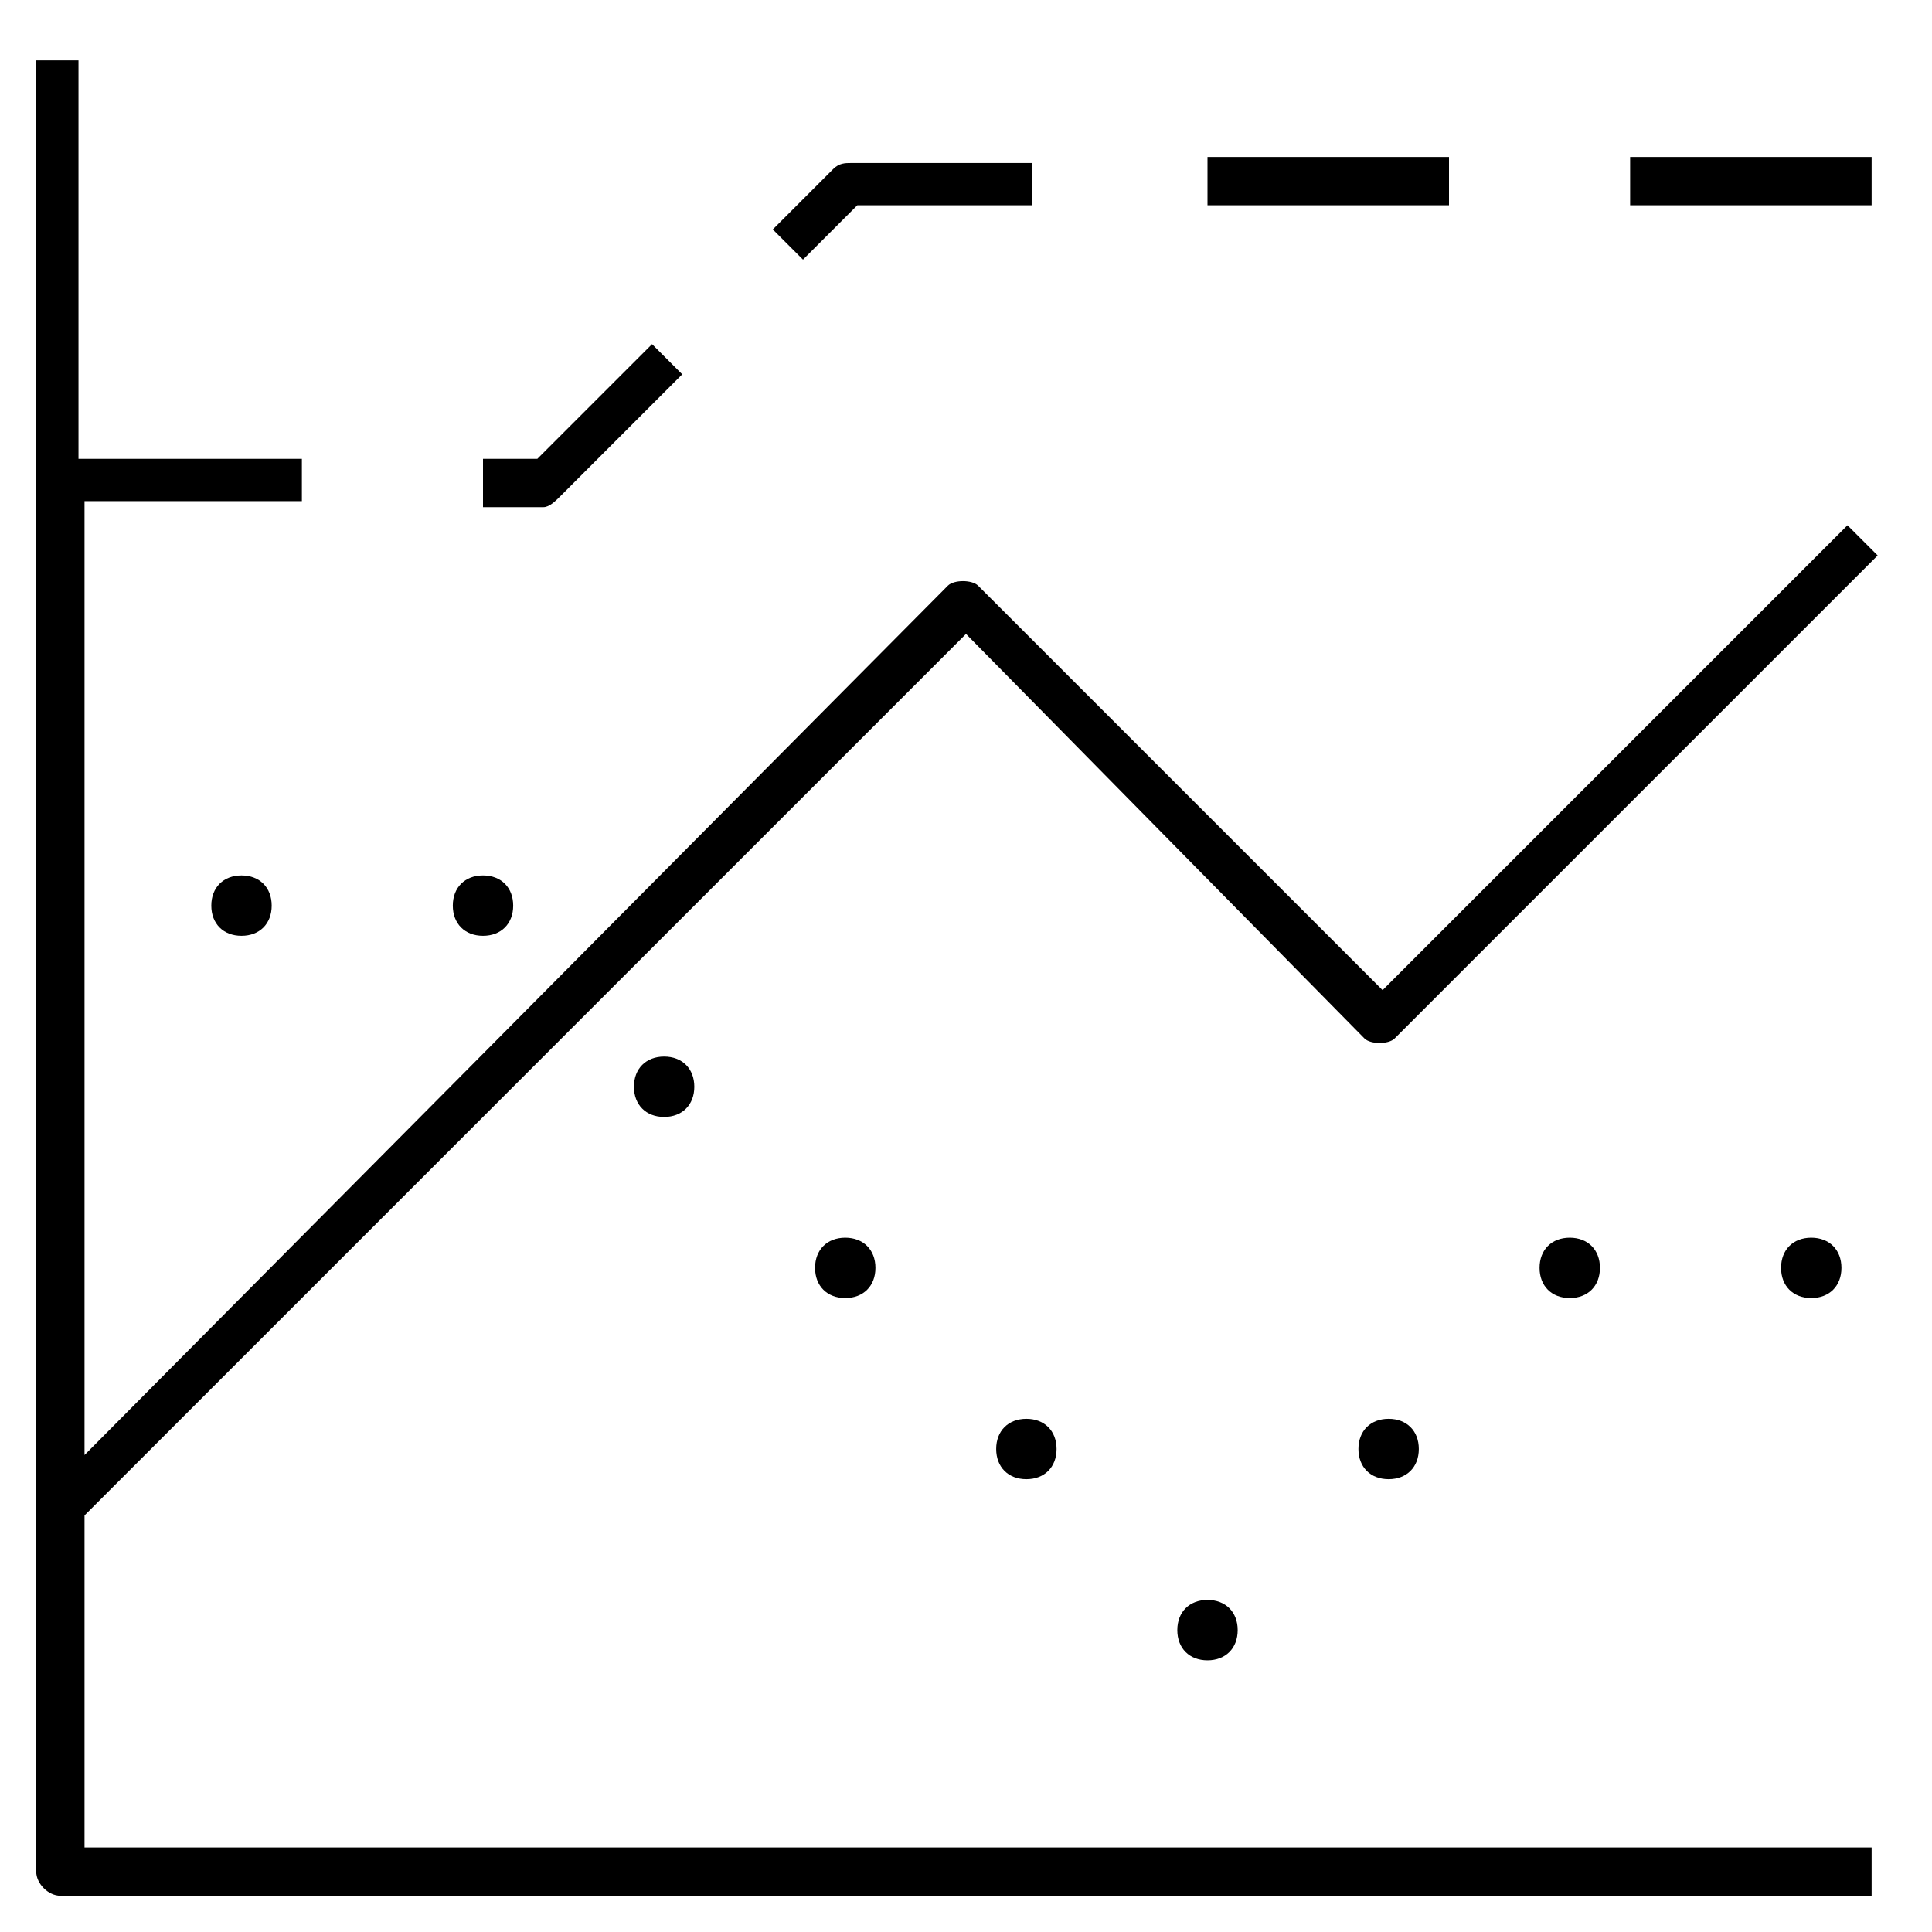
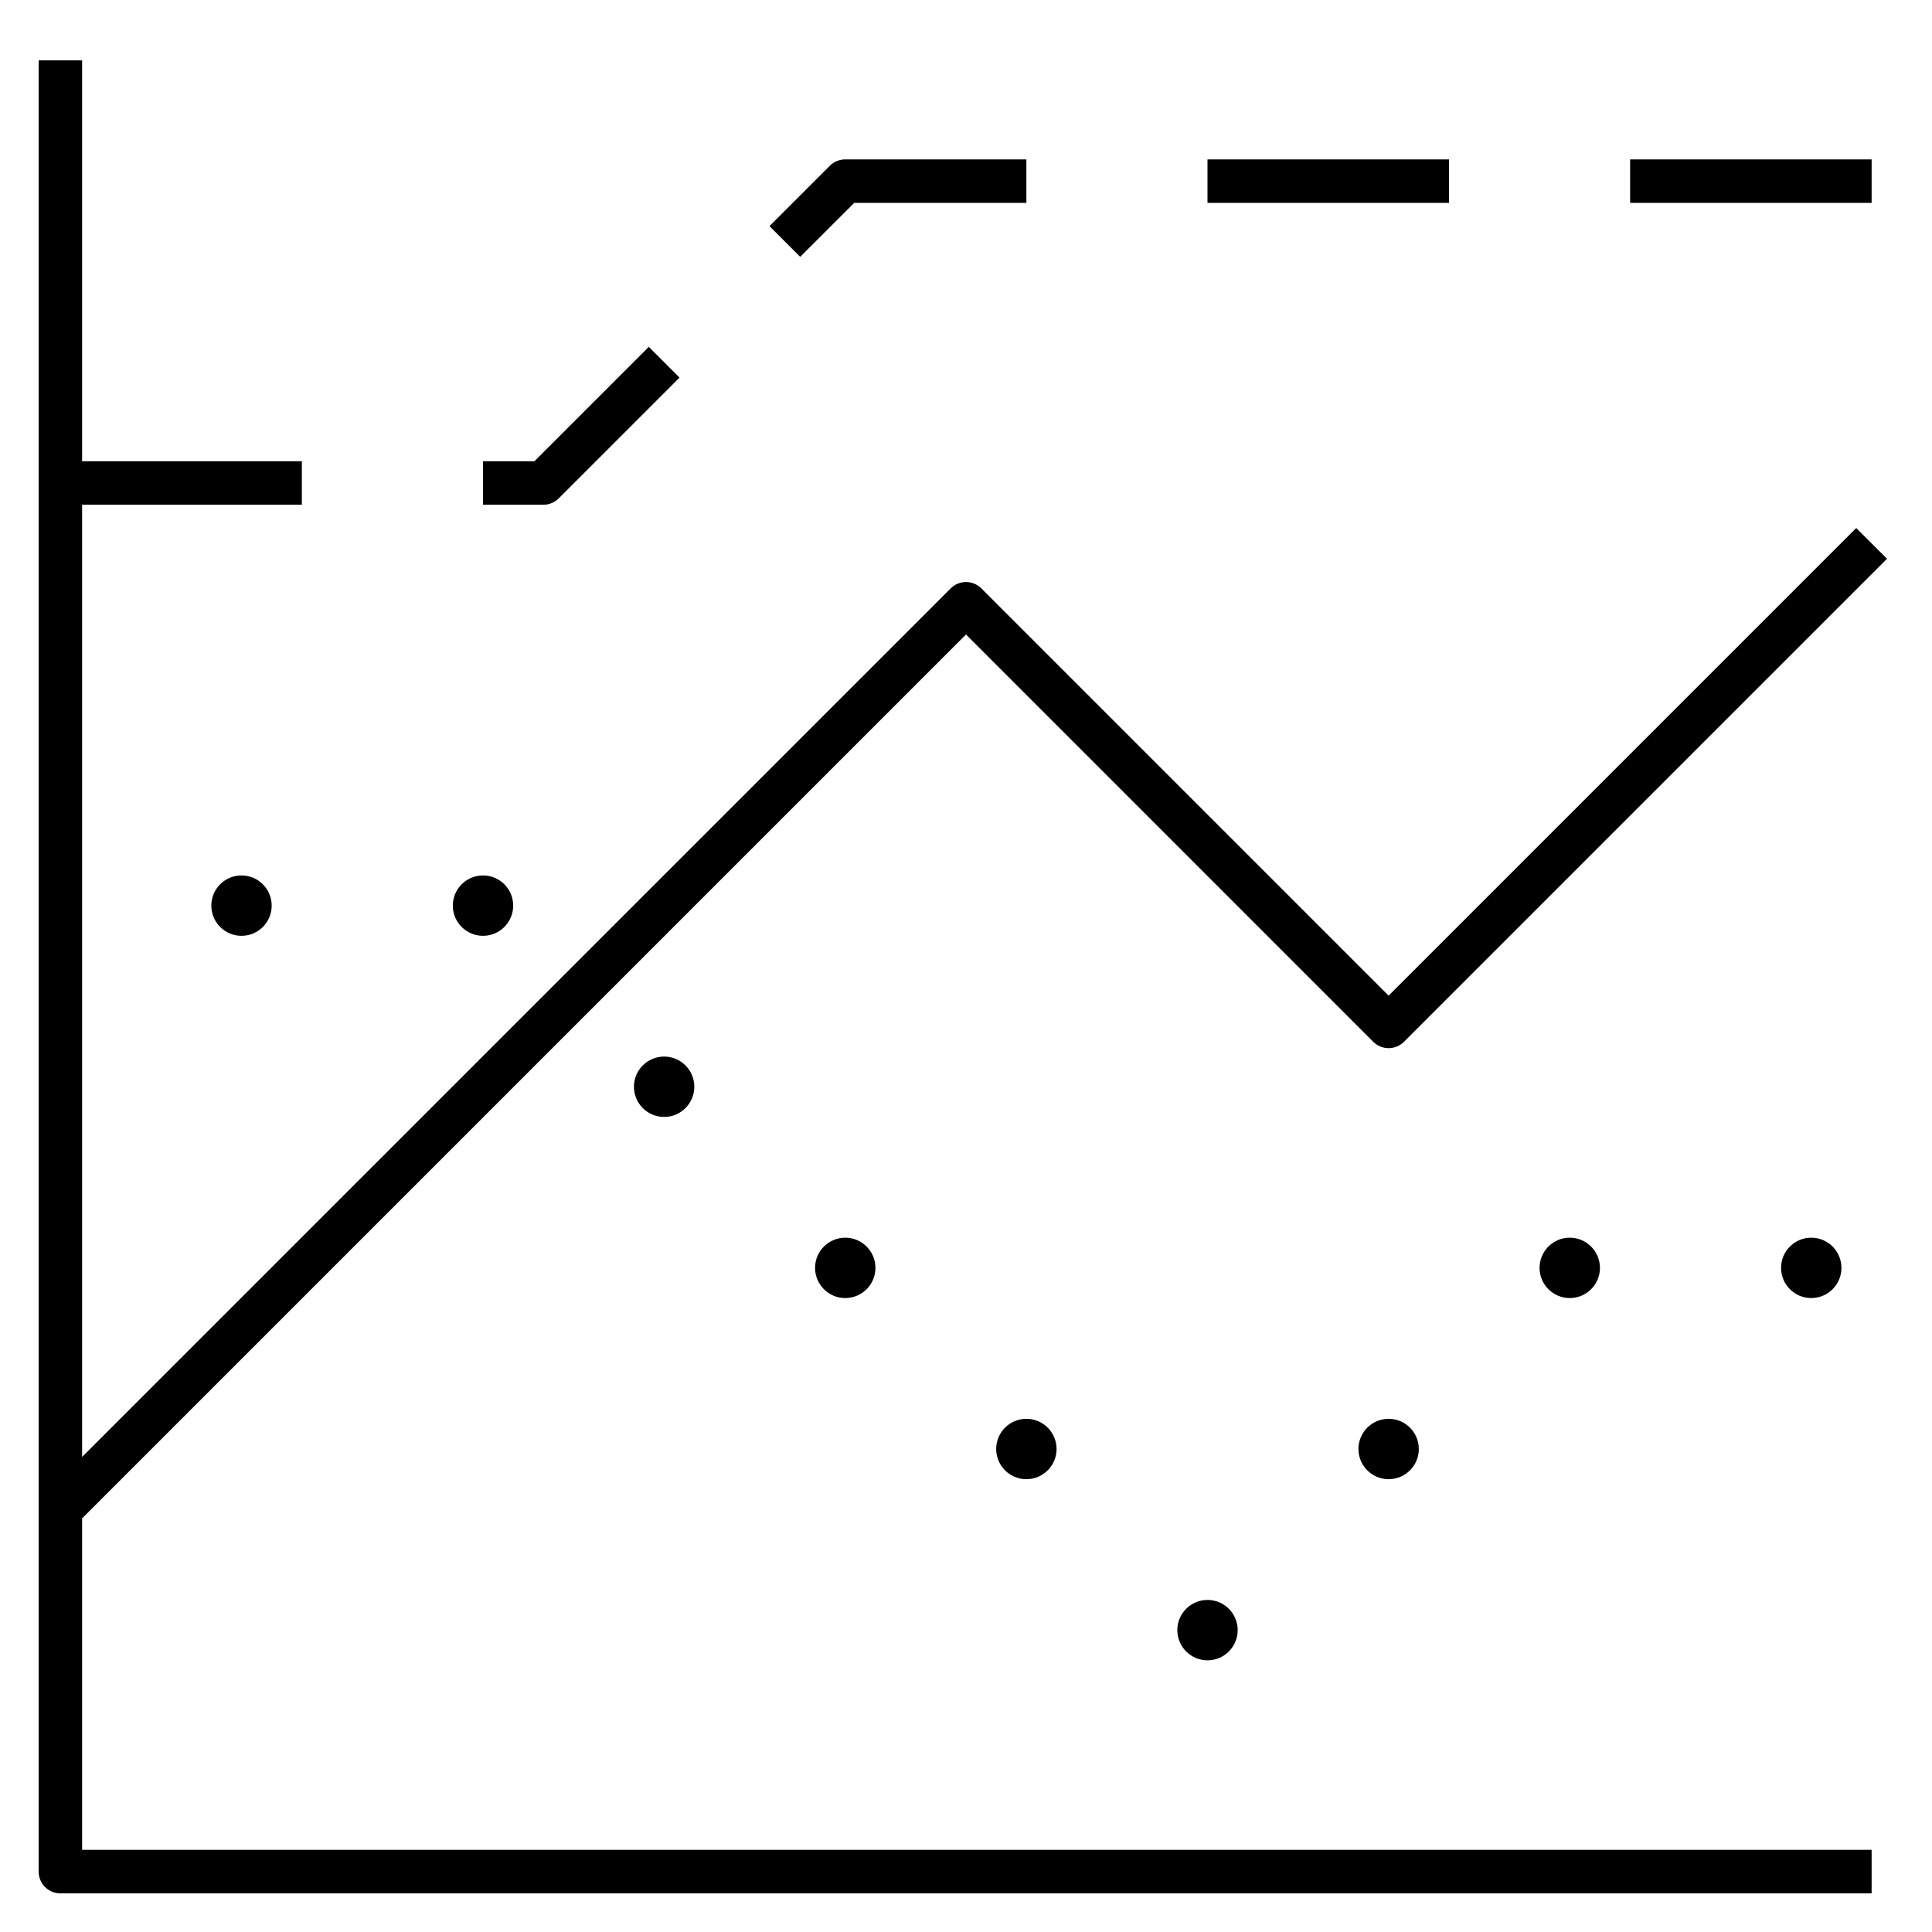
<svg xmlns="http://www.w3.org/2000/svg" version="1.1" id="Layer_1" x="0px" y="0px" viewBox="0 0 32 32" style="enable-background:new 0 0 32 32;" xml:space="preserve">
-   <path id="chart--multi-line_1_" d="M31,31.4H1c-0.2,0-0.4-0.2-0.4-0.4V1h0.7v6.6H5v0.7H1.4v15.8L15.7,9.7c0.1-0.1,0.4-0.1,0.5,0  l6.7,6.7l7.7-7.7l0.5,0.5l-8,8c-0.1,0.1-0.4,0.1-0.5,0L16,10.5L1.4,25.1v5.5H31V31.4z M9,8.4H8V7.6h0.9l1.9-1.9l0.5,0.5l-2,2  C9.2,8.3,9.1,8.4,9,8.4z M13.3,4.3l-0.5-0.5l1-1c0.1-0.1,0.2-0.1,0.3-0.1h3v0.7h-2.9L13.3,4.3z M31,3.4h-4V2.6h4V3.4z M24,3.4h-4  V2.6h4V3.4z M8.5,15c0-0.3-0.2-0.5-0.5-0.5S7.5,14.7,7.5,15s0.2,0.5,0.5,0.5S8.5,15.3,8.5,15 M4.5,15c0-0.3-0.2-0.5-0.5-0.5  S3.5,14.7,3.5,15s0.2,0.5,0.5,0.5S4.5,15.3,4.5,15 M11.5,18c0-0.3-0.2-0.5-0.5-0.5s-0.5,0.2-0.5,0.5s0.2,0.5,0.5,0.5  S11.5,18.3,11.5,18 M14.5,21c0-0.3-0.2-0.5-0.5-0.5s-0.5,0.2-0.5,0.5s0.2,0.5,0.5,0.5S14.5,21.3,14.5,21 M17.5,24  c0-0.3-0.2-0.5-0.5-0.5s-0.5,0.2-0.5,0.5s0.2,0.5,0.5,0.5S17.5,24.3,17.5,24 M20.5,27c0-0.3-0.2-0.5-0.5-0.5s-0.5,0.2-0.5,0.5  s0.2,0.5,0.5,0.5S20.5,27.3,20.5,27 M23.5,24c0-0.3-0.2-0.5-0.5-0.5s-0.5,0.2-0.5,0.5s0.2,0.5,0.5,0.5S23.5,24.3,23.5,24 M26.5,21  c0-0.3-0.2-0.5-0.5-0.5s-0.5,0.2-0.5,0.5s0.2,0.5,0.5,0.5S26.5,21.3,26.5,21 M30.5,21c0-0.3-0.2-0.5-0.5-0.5s-0.5,0.2-0.5,0.5  s0.2,0.5,0.5,0.5S30.5,21.3,30.5,21" />
+   <path id="chart--multi-line_1_" d="M31,31.36H1c-0.199,0-0.36-0.161-0.36-0.36V1h0.72v6.64H5v0.72H1.36v15.771L15.746,9.746  c0.141-0.141,0.368-0.141,0.509,0L23,16.491l7.745-7.745l0.51,0.509l-8,8c-0.141,0.141-0.369,0.141-0.51,0L16,10.509L1.36,25.149  v5.49H31V31.36z M9,8.36H8V7.64h0.851l1.895-1.895l0.509,0.509l-2,2C9.187,8.322,9.096,8.36,9,8.36z M13.254,4.254l-0.509-0.509l1-1  C13.813,2.678,13.904,2.64,14,2.64h3v0.72h-2.851L13.254,4.254z M31,3.36h-4V2.64h4V3.36z M24,3.36h-4V2.64h4V3.36z M8.5,15  c0-0.276-0.224-0.5-0.5-0.5S7.5,14.724,7.5,15s0.224,0.5,0.5,0.5S8.5,15.276,8.5,15 M4.5,15c0-0.276-0.224-0.5-0.5-0.5  S3.5,14.724,3.5,15s0.224,0.5,0.5,0.5S4.5,15.276,4.5,15 M11.5,18c0-0.276-0.224-0.5-0.5-0.5s-0.5,0.224-0.5,0.5s0.224,0.5,0.5,0.5  S11.5,18.276,11.5,18 M14.5,21c0-0.276-0.224-0.5-0.5-0.5s-0.5,0.224-0.5,0.5s0.224,0.5,0.5,0.5S14.5,21.276,14.5,21 M17.5,24  c0-0.276-0.224-0.5-0.5-0.5s-0.5,0.224-0.5,0.5s0.224,0.5,0.5,0.5S17.5,24.276,17.5,24 M20.5,27c0-0.276-0.224-0.5-0.5-0.5  s-0.5,0.224-0.5,0.5s0.224,0.5,0.5,0.5S20.5,27.276,20.5,27 M23.5,24c0-0.276-0.224-0.5-0.5-0.5s-0.5,0.224-0.5,0.5  s0.224,0.5,0.5,0.5S23.5,24.276,23.5,24 M26.5,21c0-0.276-0.224-0.5-0.5-0.5s-0.5,0.224-0.5,0.5s0.224,0.5,0.5,0.5  S26.5,21.276,26.5,21 M30.5,21c0-0.276-0.224-0.5-0.5-0.5s-0.5,0.224-0.5,0.5s0.224,0.5,0.5,0.5S30.5,21.276,30.5,21" />
  <rect id="_Transparent_Rectangle" style="fill:none;" width="32" height="32" />
</svg>
